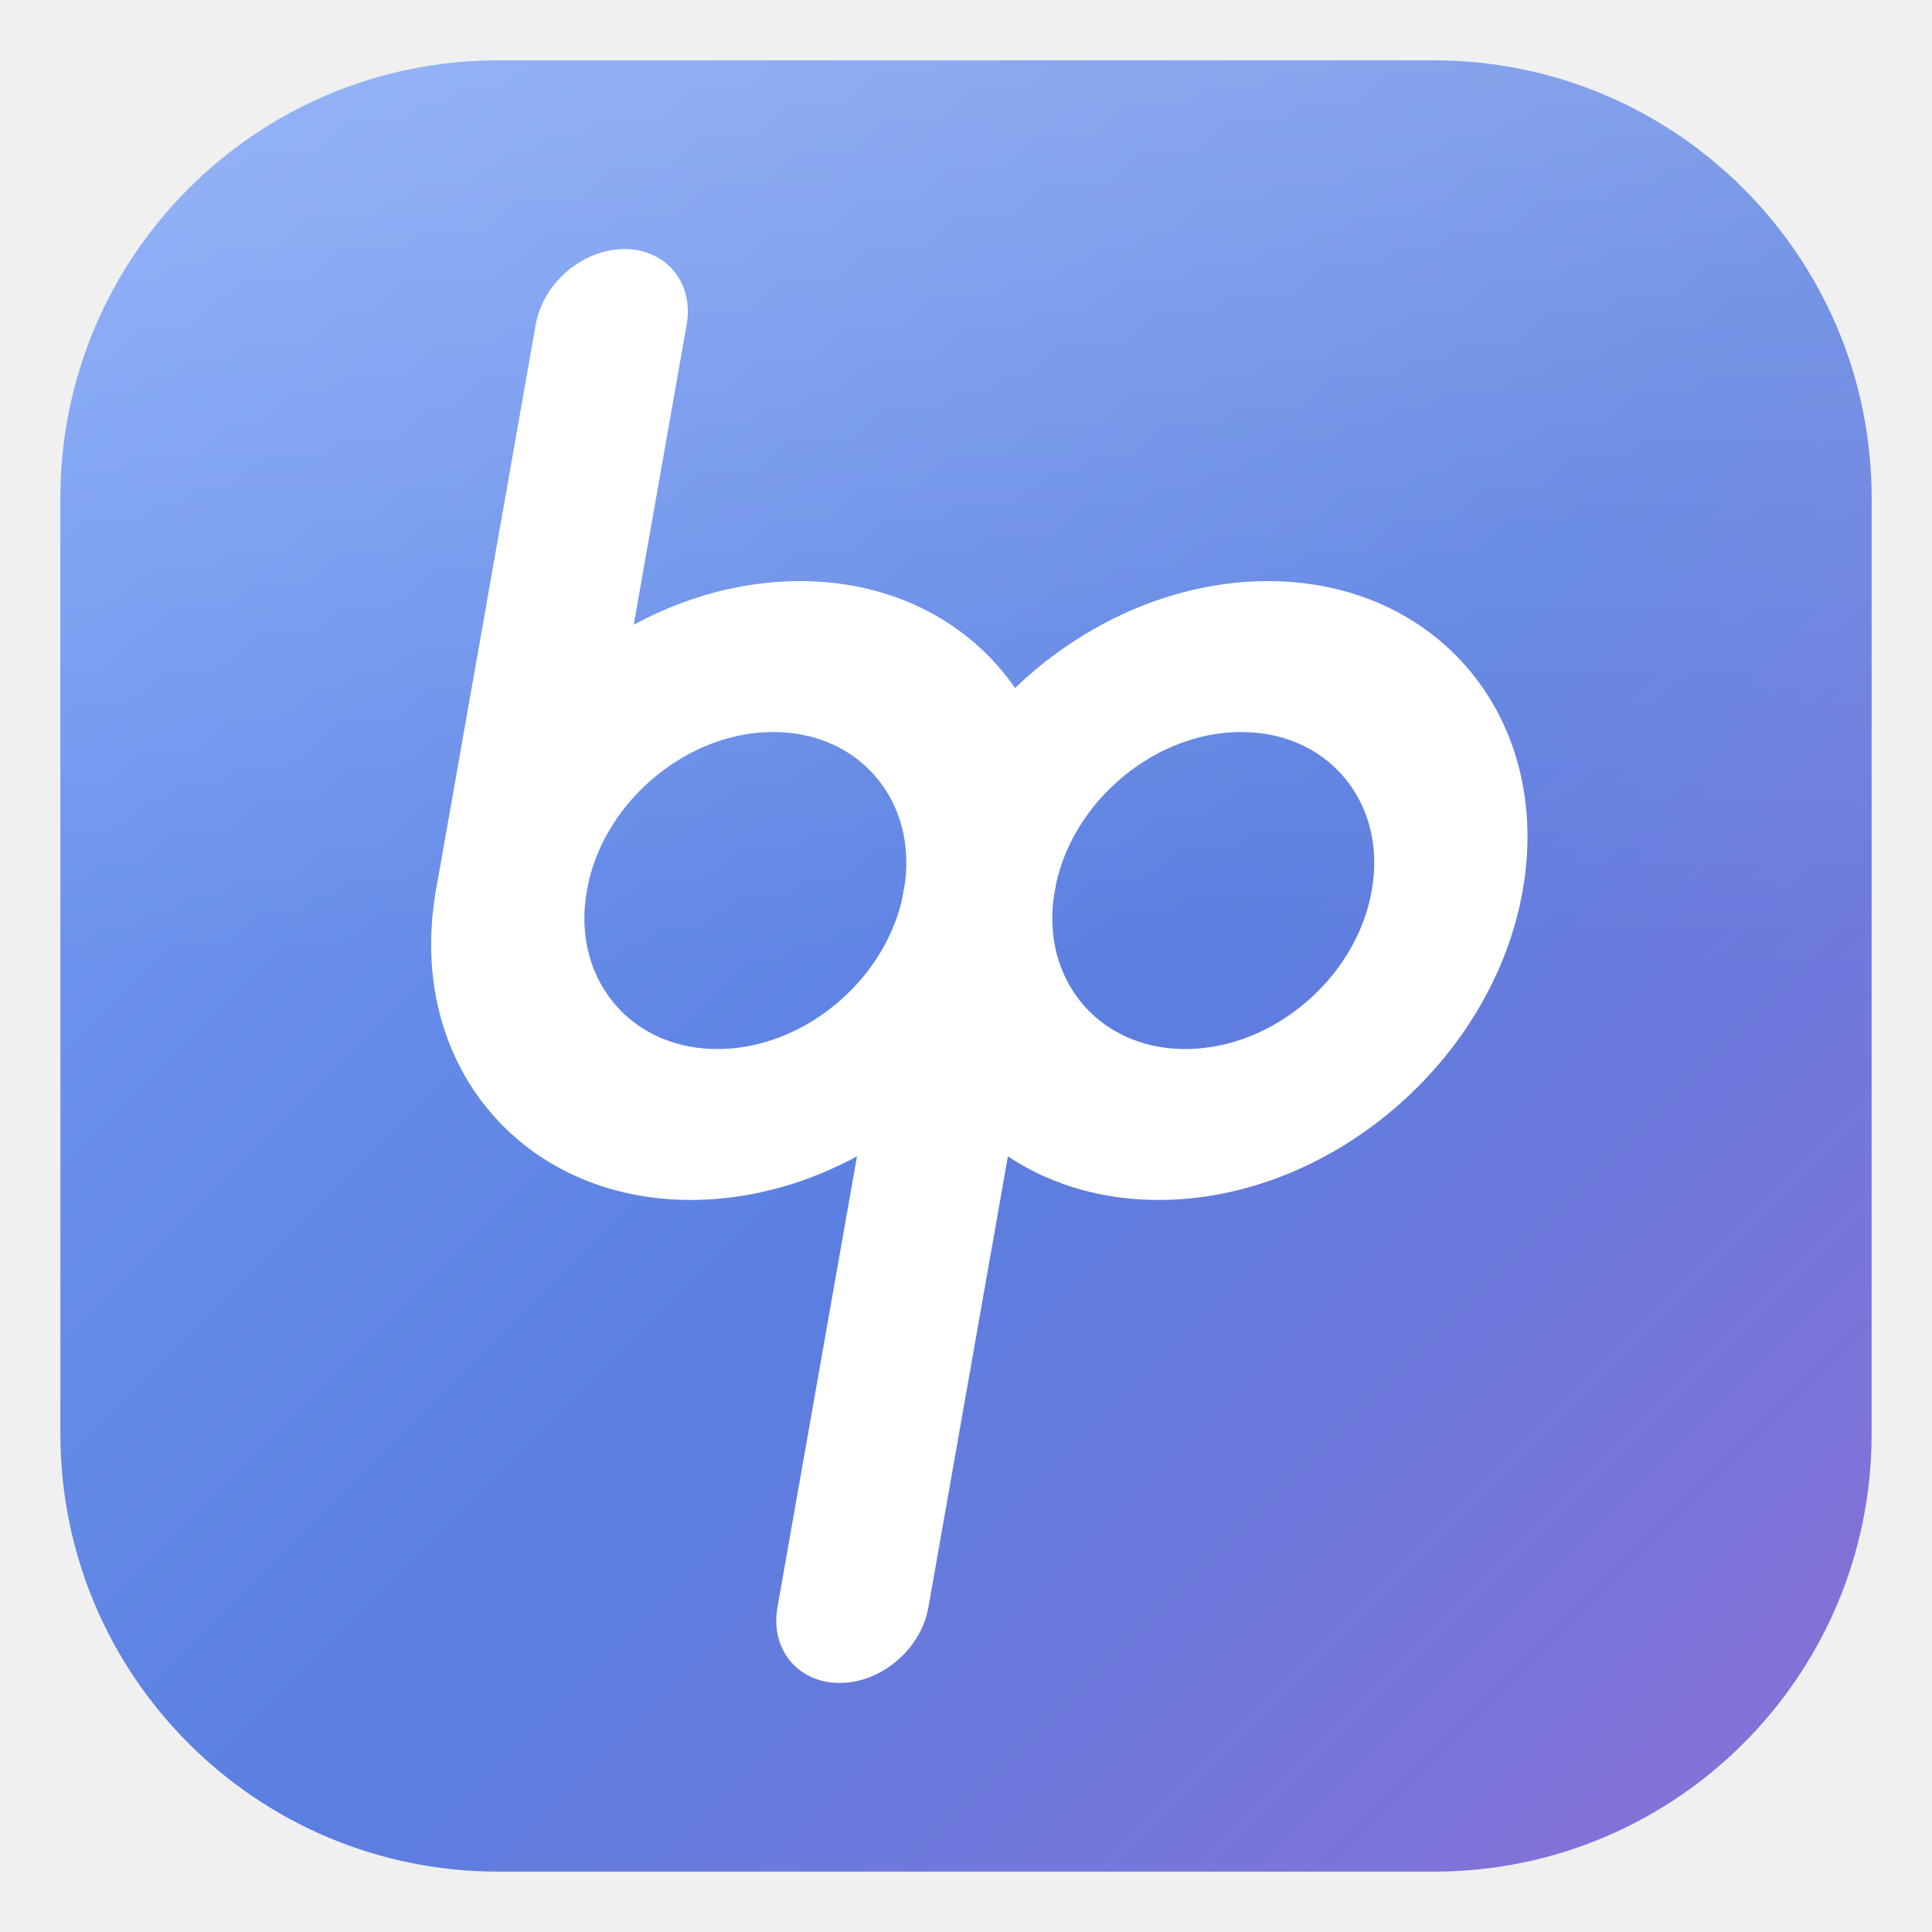
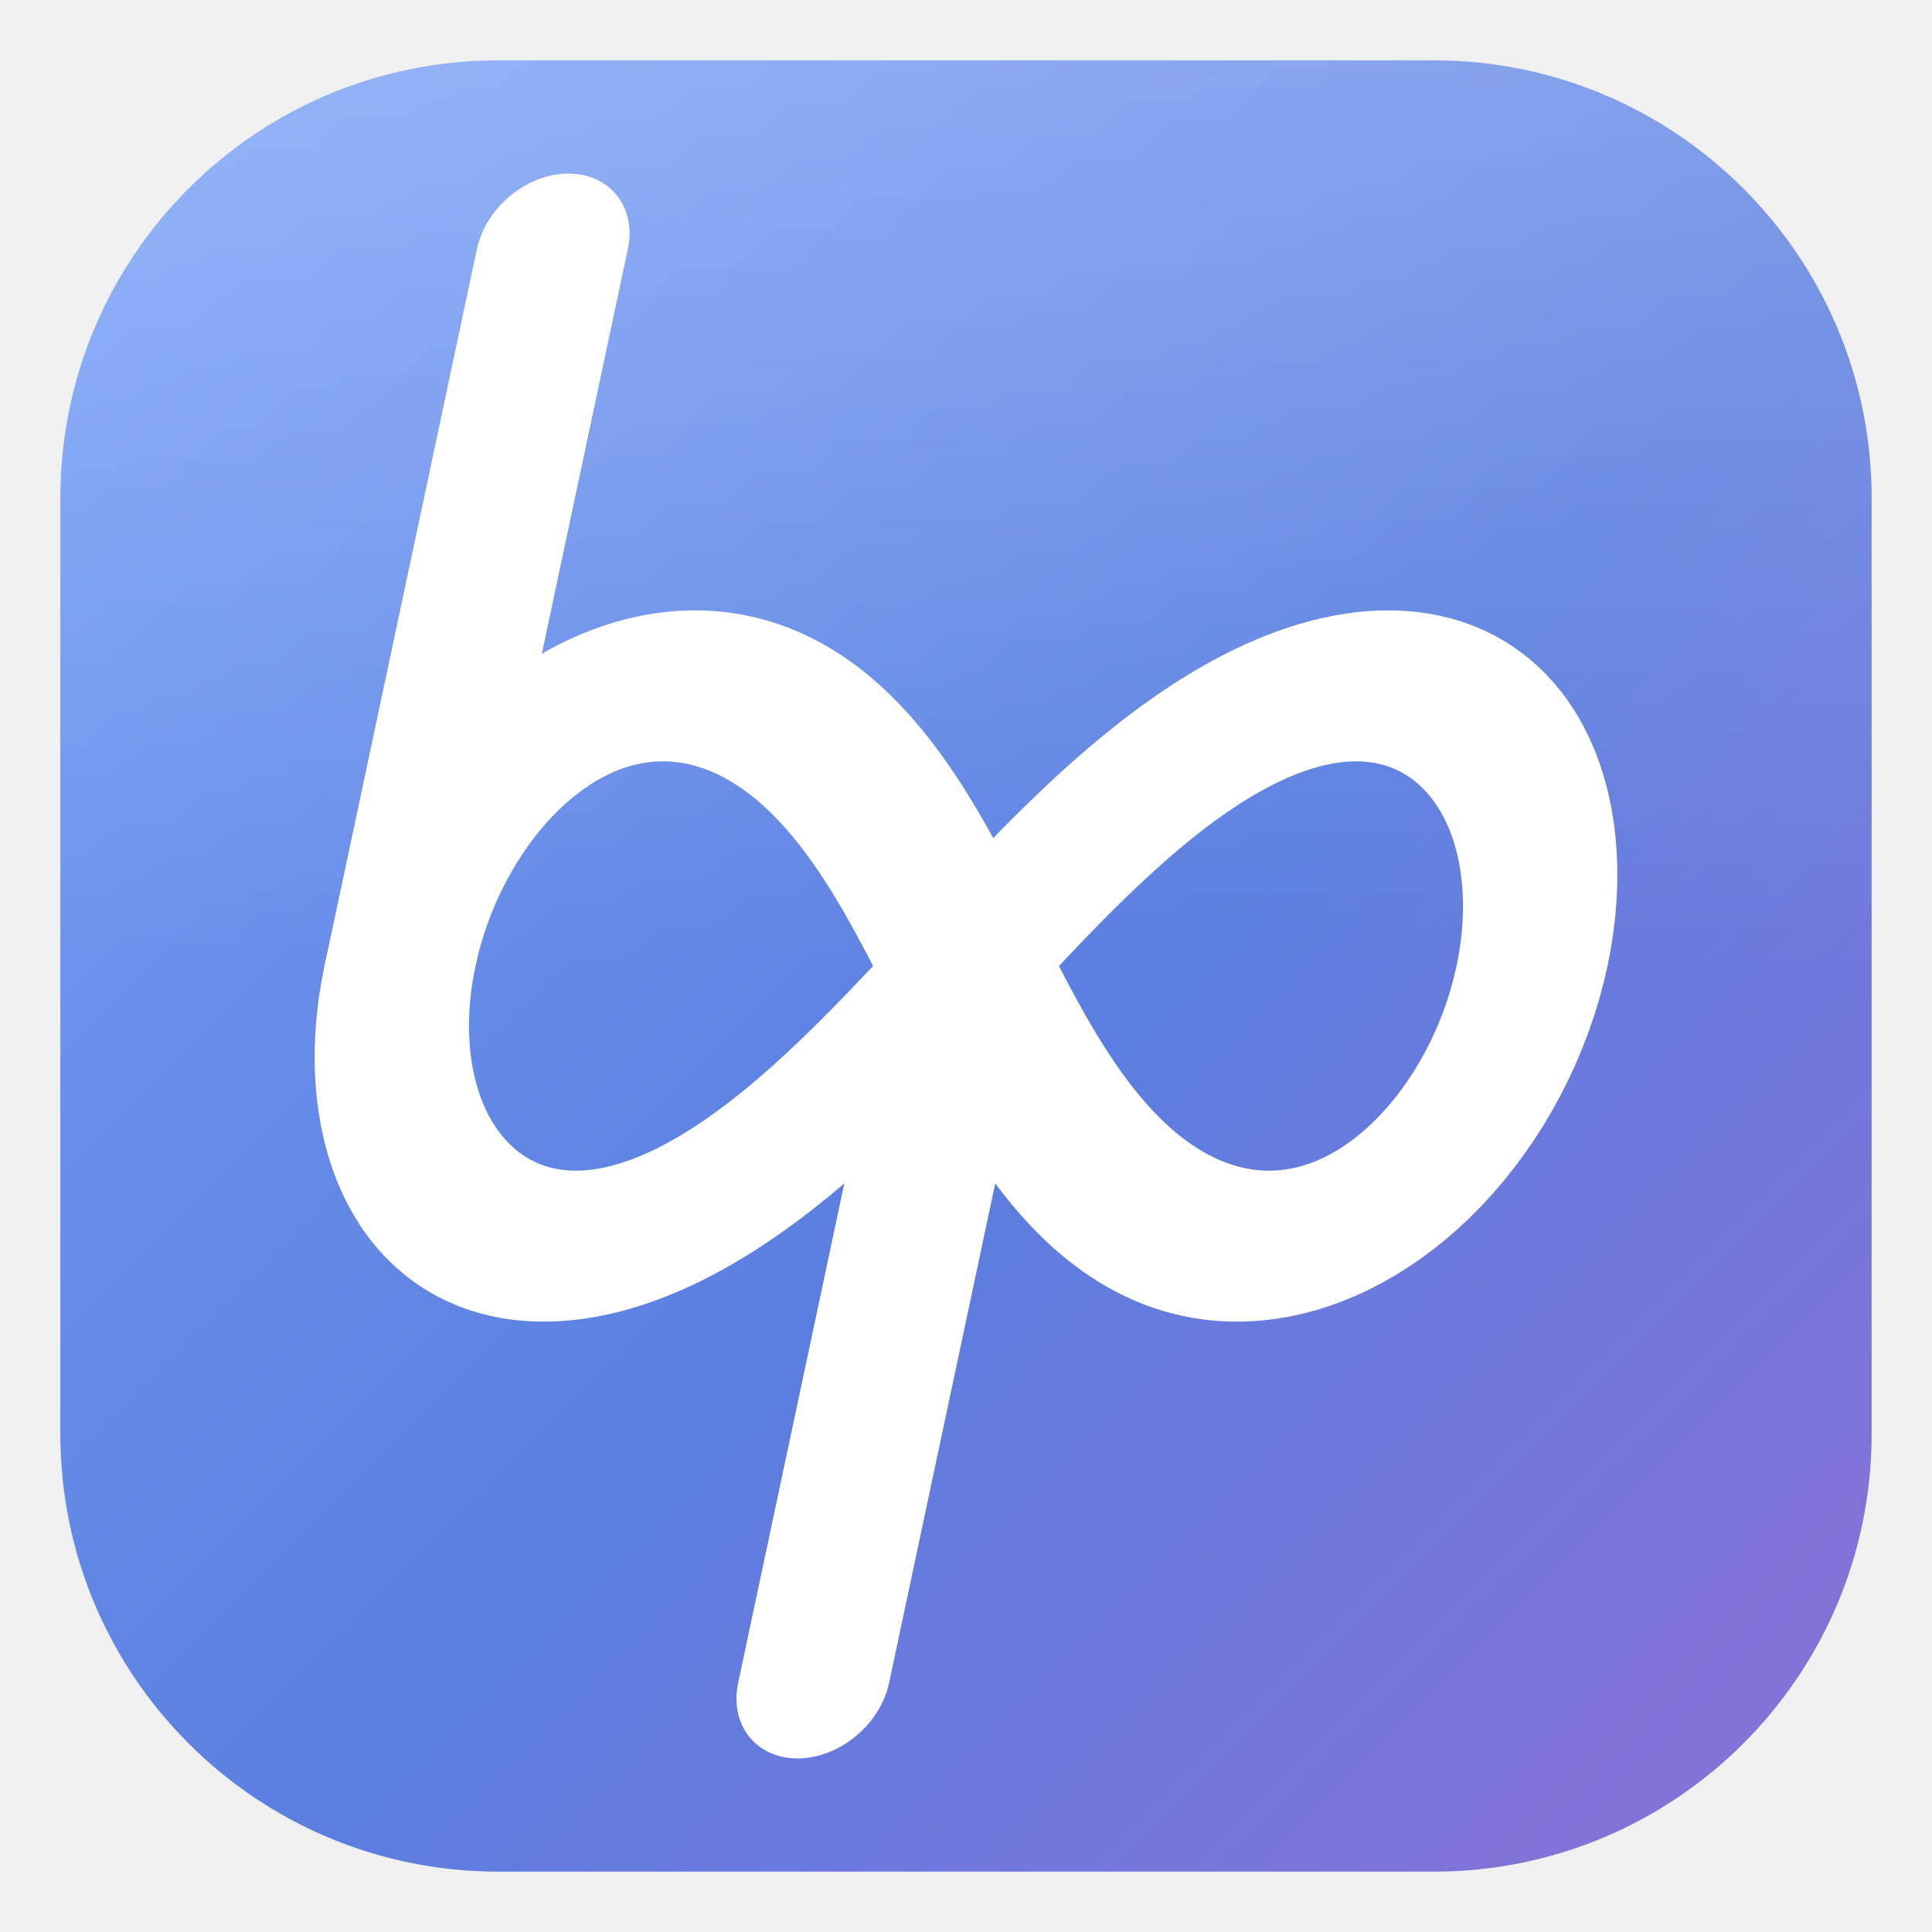
<svg xmlns="http://www.w3.org/2000/svg" width="512" height="512" viewBox="0 0 512 512">
  <defs>
    <linearGradient id="fond" x1="0" y1="0" x2="1" y2="1">
      <stop offset="0" stop-color="#7aa2f7" />
      <stop offset="0.55" stop-color="#5a7fe0" />
      <stop offset="1" stop-color="#8b6fd6" />
    </linearGradient>
    <linearGradient id="reflet" x1="0" y1="0" x2="0" y2="1">
      <stop offset="0" stop-color="#ffffff" stop-opacity="0.22" />
      <stop offset="0.5" stop-color="#ffffff" stop-opacity="0" />
    </linearGradient>
  </defs>
  <rect x="16" y="16" width="480" height="480" rx="116" fill="url(#fond)" />
  <rect x="16" y="16" width="480" height="480" rx="116" fill="url(#reflet)" />
-   <g fill="none" stroke="#ffffff" stroke-width="40" stroke-linecap="round" stroke-linejoin="round" transform="translate(256 256) skewX(-10) translate(-256 0)">
-     <path d="M132 -170 V-20" />
-     <circle cx="194" cy="-20" r="62" />
-     <path d="M256 -20 V170" />
-     <circle cx="318" cy="-20" r="62" />
+   <g fill="none" stroke="#ffffff" stroke-width="40" stroke-linecap="round" stroke-linejoin="round" transform="translate(256 256) skewX(-12)">
+     <path d="M150.00 0.00 L149.93 3.66 L149.73 7.32 L149.39 10.95 L148.91 14.54 L148.30 18.10 L147.57 21.59 L146.70 25.03 L145.72 28.39 L144.61 31.67 L143.40 34.86 L142.07 37.95 L140.64 40.94 L139.12 43.81 L137.50 46.57 L135.79 49.20 L134.01 51.71 L132.15 54.09 L130.22 56.34 L128.24 58.45 L126.19 60.42 L124.10 62.26 L121.96 63.96 L119.79 65.53 L117.58 66.95 L115.34 68.25 L113.09 69.40 L110.81 70.43 L108.52 71.33 L106.23 72.10 L103.92 72.75 L101.62 73.27 L99.32 73.68 L97.02 73.98 L94.73 74.16 L92.46 74.24 L90.19 74.22 L87.94 74.10 L85.71 73.88 L83.50 73.57 L81.31 73.17 L79.14 72.69 L77.00 72.13 L74.88 71.49 L72.78 70.78 L70.71 70.00 L68.67 69.15 L66.65 68.24 L64.66 67.27 L62.70 66.25 L60.76 65.16 L58.85 64.03 L56.97 62.85 L55.12 61.63 L53.29 60.36 L51.49 59.05 L49.71 57.70 L47.96 56.31 L46.24 54.89 L44.53 53.44 L42.86 51.96 L41.20 50.45 L39.57 48.91 L37.96 47.35 L36.37 45.77 L34.80 44.16 L33.26 42.53 L31.73 40.89 L30.22 39.22 L28.72 37.54 L27.25 35.84 L25.78 34.13 L24.34 32.41 L22.91 30.67 L21.49 28.92 L20.08 27.16 L18.69 25.39 L17.31 23.61 L15.94 21.83 L14.58 20.03 L13.22 18.23 L11.88 16.42 L10.54 14.61 L9.21 12.80 L7.88 10.98 L6.56 9.15 L5.24 7.32 L3.93 5.50 L2.62 3.66 L1.31 1.83 L0.00 0.00 L-1.31 -1.83 L-2.62 -3.66 L-3.93 -5.50 L-5.24 -7.32 L-6.56 -9.15 L-7.88 -10.98 L-9.21 -12.80 L-10.54 -14.61 L-11.88 -16.42 L-13.22 -18.23 L-14.58 -20.03 L-15.94 -21.83 L-17.31 -23.61 L-18.69 -25.39 L-20.08 -27.16 L-21.49 -28.92 L-22.91 -30.67 L-24.34 -32.41 L-25.78 -34.13 L-27.25 -35.84 L-28.72 -37.54 L-30.22 -39.22 L-31.73 -40.89 L-33.26 -42.53 L-34.80 -44.16 L-36.37 -45.77 L-37.96 -47.35 L-39.57 -48.91 L-41.20 -50.45 L-42.86 -51.96 L-44.53 -53.44 L-46.24 -54.89 L-47.96 -56.31 L-49.71 -57.70 L-51.49 -59.05 L-53.29 -60.36 L-55.12 -61.63 L-56.97 -62.85 L-58.85 -64.03 L-60.76 -65.16 L-62.70 -66.25 L-64.66 -67.27 L-66.65 -68.24 L-68.67 -69.15 L-70.71 -70.00 L-72.78 -70.78 L-74.88 -71.49 L-77.00 -72.13 L-79.14 -72.69 L-81.31 -73.17 L-83.50 -73.57 L-85.71 -73.88 L-87.94 -74.10 L-90.19 -74.22 L-92.46 -74.24 L-94.73 -74.16 L-97.02 -73.98 L-99.32 -73.68 L-101.62 -73.27 L-103.92 -72.75 L-106.23 -72.10 L-108.52 -71.33 L-110.81 -70.43 L-113.09 -69.40 L-115.34 -68.25 L-117.58 -66.95 L-119.79 -65.53 L-121.96 -63.96 L-124.10 -62.26 L-126.19 -60.42 L-128.24 -58.45 L-130.22 -56.34 L-132.15 -54.09 L-134.01 -51.71 L-135.79 -49.20 L-137.50 -46.57 L-139.12 -43.81 L-140.64 -40.94 L-142.07 -37.95 L-143.40 -34.86 L-144.61 -31.67 L-145.72 -28.39 L-146.70 -25.03 L-147.57 -21.59 L-148.30 -18.10 L-148.91 -14.54 L-149.39 -10.95 L-149.73 -7.32 L-149.93 -3.66 L-150.00 -0.00 L-149.93 3.66 L-149.73 7.32 L-149.39 10.95 L-148.91 14.54 L-148.30 18.10 L-147.57 21.59 L-146.70 25.03 L-145.72 28.39 L-144.61 31.67 L-143.40 34.86 L-142.07 37.95 L-140.64 40.94 L-139.12 43.81 L-137.50 46.57 L-135.79 49.20 L-134.01 51.71 L-132.15 54.09 L-130.22 56.34 L-128.24 58.45 L-126.19 60.42 L-124.10 62.26 L-121.96 63.96 L-119.79 65.53 L-117.58 66.95 L-115.34 68.25 L-113.09 69.40 L-110.81 70.43 L-108.52 71.33 L-106.23 72.10 L-103.92 72.75 L-101.62 73.27 L-99.32 73.68 L-97.02 73.98 L-94.73 74.16 L-92.46 74.24 L-90.19 74.22 L-87.94 74.10 L-85.71 73.88 L-83.50 73.57 L-81.31 73.17 L-79.14 72.69 L-77.00 72.13 L-74.88 71.49 L-72.78 70.78 L-70.71 70.00 L-68.67 69.15 L-66.65 68.24 L-64.66 67.27 L-62.70 66.25 L-60.76 65.16 L-58.85 64.03 L-56.97 62.85 L-55.12 61.63 L-53.29 60.36 L-51.49 59.05 L-49.71 57.70 L-47.96 56.31 L-46.24 54.89 L-44.53 53.44 L-42.86 51.96 L-41.20 50.45 L-39.57 48.91 L-37.96 47.35 L-36.37 45.77 L-34.80 44.16 L-33.26 42.53 L-31.73 40.89 L-30.22 39.22 L-28.72 37.54 L-27.25 35.84 L-25.78 34.13 L-24.34 32.41 L-22.91 30.67 L-21.49 28.92 L-20.08 27.16 L-18.69 25.39 L-17.31 23.61 L-15.94 21.83 L-14.58 20.03 L-13.22 18.23 L-11.88 16.42 L-10.54 14.61 L-9.21 12.80 L-7.88 10.98 L-6.56 9.15 L-5.24 7.32 L-3.93 5.50 L-2.62 3.66 L-1.31 1.83 L-0.00 0.00 L1.31 -1.83 L2.62 -3.66 L3.93 -5.50 L5.24 -7.32 L6.56 -9.15 L7.88 -10.98 L9.21 -12.80 L10.54 -14.61 L11.88 -16.42 L13.22 -18.23 L14.58 -20.03 L15.94 -21.83 L17.31 -23.61 L18.69 -25.39 L20.08 -27.16 L21.49 -28.92 L22.91 -30.67 L24.34 -32.41 L25.78 -34.13 L27.25 -35.84 L28.72 -37.54 L30.22 -39.22 L31.73 -40.89 L33.26 -42.53 L34.80 -44.16 L36.37 -45.77 L37.96 -47.35 L39.57 -48.91 L41.20 -50.45 L42.86 -51.96 L44.53 -53.44 L46.24 -54.89 L47.96 -56.31 L49.71 -57.70 L51.49 -59.05 L53.29 -60.36 L55.12 -61.63 L56.97 -62.85 L58.85 -64.03 L60.76 -65.16 L62.70 -66.25 L64.66 -67.27 L66.65 -68.24 L68.67 -69.15 L70.71 -70.00 L72.78 -70.78 L74.88 -71.49 L77.00 -72.13 L79.14 -72.69 L81.31 -73.17 L83.50 -73.57 L85.71 -73.88 L87.94 -74.10 L90.19 -74.22 L92.46 -74.24 L94.73 -74.16 L97.02 -73.98 L99.32 -73.68 L101.62 -73.27 L103.92 -72.75 L106.23 -72.10 L108.52 -71.33 L110.81 -70.43 L113.09 -69.40 L115.34 -68.25 L117.58 -66.95 L119.79 -65.53 L121.96 -63.96 L124.10 -62.26 L126.19 -60.42 L128.24 -58.45 L130.22 -56.34 L132.15 -54.09 L134.01 -51.71 L135.79 -49.20 L137.50 -46.57 L139.12 -43.81 L140.64 -40.94 L142.07 -37.95 L143.40 -34.86 L144.61 -31.67 L145.72 -28.39 L146.70 -25.03 L147.57 -21.59 L148.30 -18.10 L148.91 -14.54 L149.39 -10.95 L149.73 -7.32 L149.93 -3.66 L150.00 -0.00 Z" />
+     <path d="M-150 0 V-190" />
+     <path d="M0 0 V190" />
  </g>
</svg>
